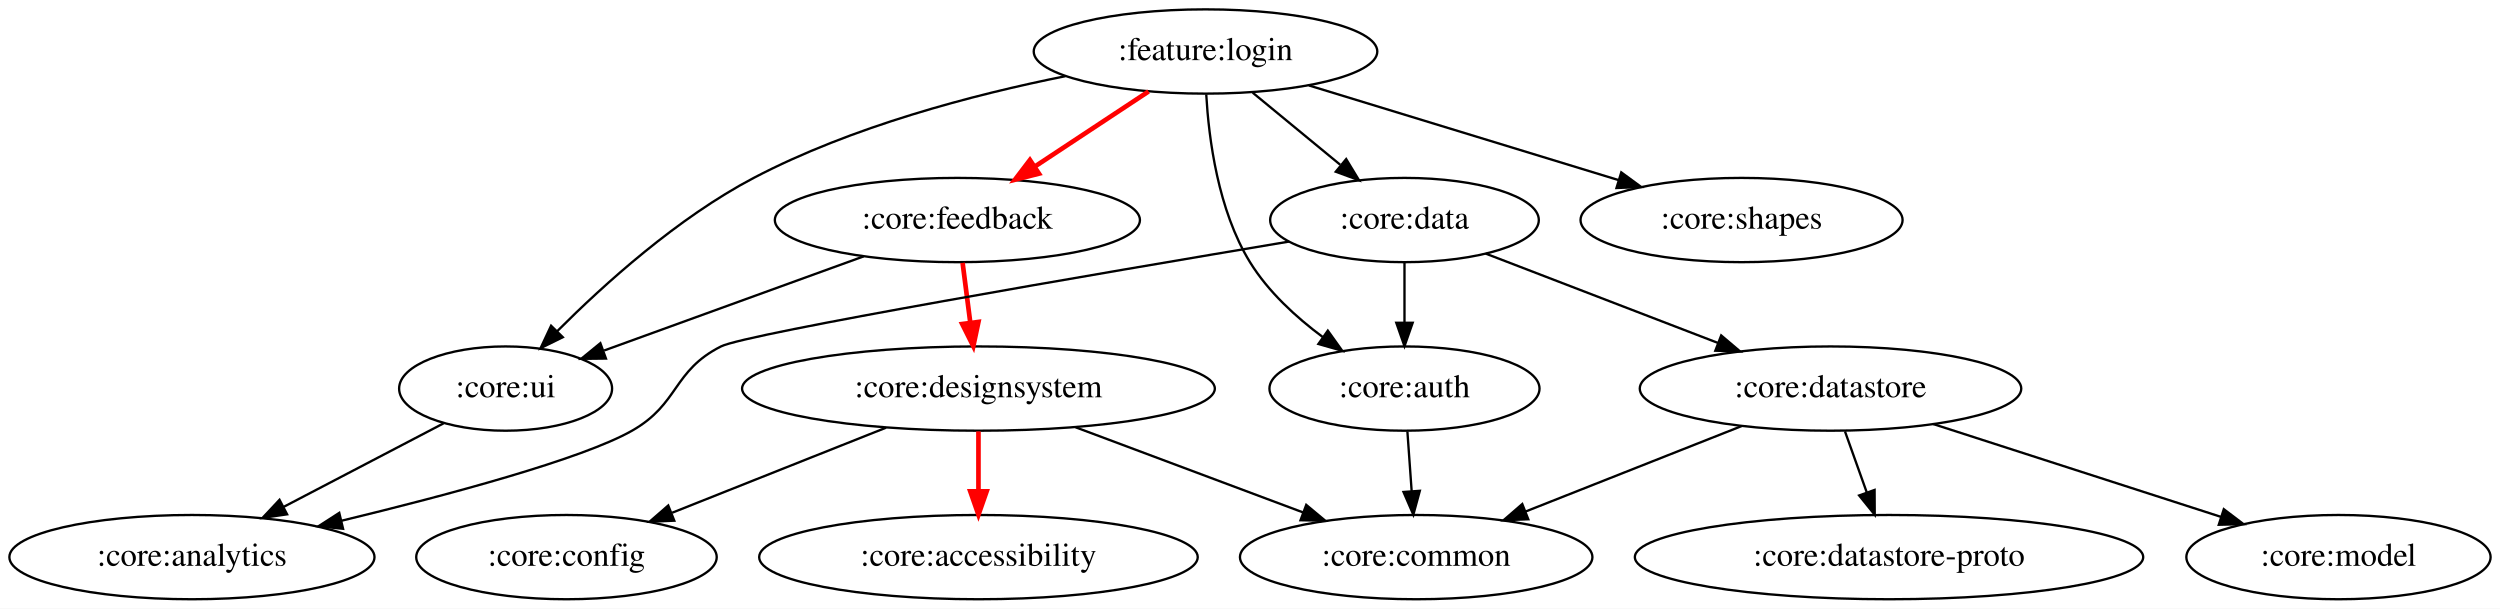
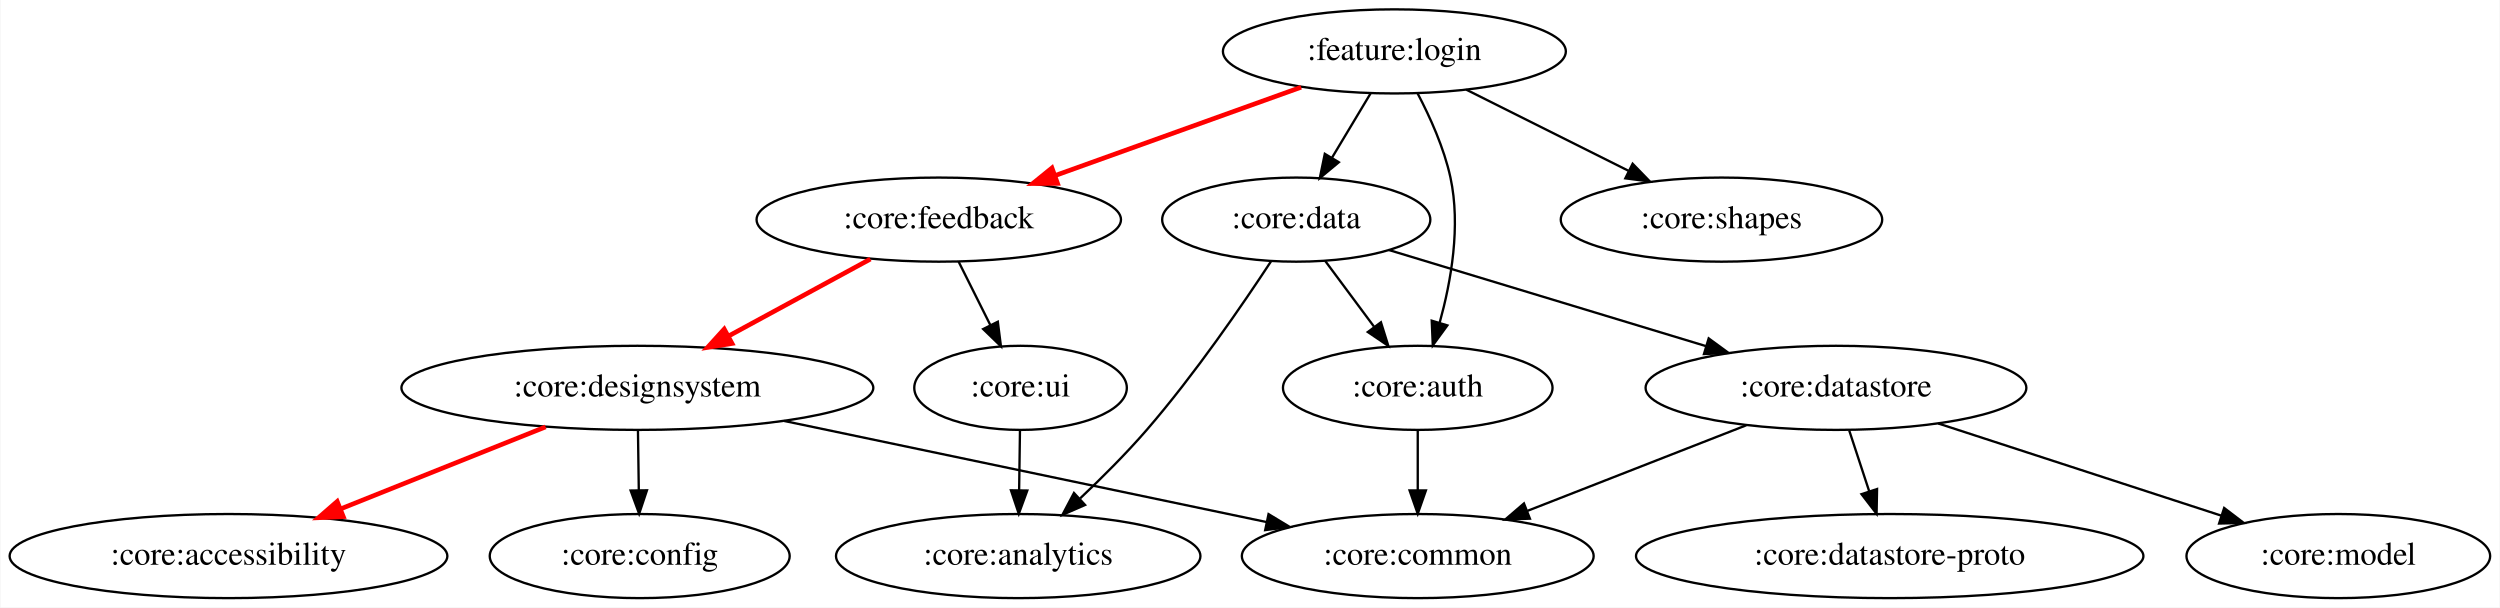
- <svg xmlns="http://www.w3.org/2000/svg" height="260pt" viewBox="0.00 0.00 1067.99 260.00" width="1068pt">
+ <svg xmlns="http://www.w3.org/2000/svg" height="260pt" viewBox="0.00 0.00 1069.59 260.00" width="1070pt">
  <g class="graph" id="graph0" transform="scale(1 1) rotate(0) translate(4 256)">
-     <polygon fill="white" points="-4,4 -4,-256 1063.99,-256 1063.99,4 -4,4" stroke="transparent" />
+     <polygon fill="white" points="-4,4 -4,-256 1065.59,-256 1065.59,4 -4,4" stroke="transparent" />
    <g class="node" id="node1">
-       <ellipse cx="510.99" cy="-234" fill="none" rx="73.39" ry="18" stroke="black" />
-       <text font-family="Times,serif" font-size="14.00" text-anchor="middle" x="510.99" y="-230.3">:feature:login
+       <ellipse cx="592.59" cy="-234" fill="none" rx="73.39" ry="18" stroke="black" />
+       <text font-family="Times,serif" font-size="14.00" text-anchor="middle" x="592.59" y="-230.3">:feature:login
            </text>
    </g>
    <g class="node" id="node2">
-       <ellipse cx="404.99" cy="-162" fill="none" rx="77.99" ry="18" stroke="black" />
-       <text font-family="Times,serif" font-size="14.00" text-anchor="middle" x="404.99" y="-158.3">:core:feedback
+       <ellipse cx="397.59" cy="-162" fill="none" rx="77.99" ry="18" stroke="black" />
+       <text font-family="Times,serif" font-size="14.00" text-anchor="middle" x="397.59" y="-158.3">:core:feedback
            </text>
    </g>
    <g class="edge" id="edge1">
-       <path d="M486.67,-216.94C472.23,-207.4 453.73,-195.18 437.98,-184.79" fill="none" stroke="red" stroke-width="2" />
-       <polygon fill="red" points="439.84,-181.82 429.57,-179.23 435.98,-187.66 439.84,-181.82" stroke="red" stroke-width="2" />
+       <path d="M552.66,-218.67C522.27,-207.75 480.24,-192.67 447.61,-180.95" fill="none" stroke="red" stroke-width="2" />
+       <polygon fill="red" points="448.4,-177.52 437.8,-177.44 446.03,-184.11 448.4,-177.52" stroke="red" stroke-width="2" />
    </g>
    <g class="node" id="node3">
-       <ellipse cx="211.99" cy="-90" fill="none" rx="45.49" ry="18" stroke="black" />
-       <text font-family="Times,serif" font-size="14.00" text-anchor="middle" x="211.99" y="-86.3">:core:ui
+       <ellipse cx="602.59" cy="-90" fill="none" rx="57.69" ry="18" stroke="black" />
+       <text font-family="Times,serif" font-size="14.00" text-anchor="middle" x="602.59" y="-86.3">:core:auth
            </text>
    </g>
    <g class="edge" id="edge2">
-       <path d="M451.11,-223.45C411.69,-215.54 359.84,-201.96 317.99,-180 285.54,-162.97 254.13,-134.64 234.04,-114.52" fill="none" stroke="black" />
-       <polygon fill="black" points="236.42,-111.95 226.92,-107.26 231.42,-116.85 236.42,-111.95" stroke="black" />
+       <path d="M602.55,-215.98C607.86,-205.89 613.86,-192.64 616.59,-180 621.06,-159.3 616.88,-135.59 611.96,-117.85" fill="none" stroke="black" />
+       <polygon fill="black" points="615.27,-116.73 609.03,-108.17 608.57,-118.75 615.27,-116.73" stroke="black" />
    </g>
    <g class="node" id="node4">
-       <ellipse cx="595.99" cy="-90" fill="none" rx="57.69" ry="18" stroke="black" />
-       <text font-family="Times,serif" font-size="14.00" text-anchor="middle" x="595.99" y="-86.3">:core:auth
+       <ellipse cx="550.59" cy="-162" fill="none" rx="57.39" ry="18" stroke="black" />
+       <text font-family="Times,serif" font-size="14.00" text-anchor="middle" x="550.59" y="-158.3">:core:data
            </text>
    </g>
    <g class="edge" id="edge3">
-       <path d="M511.3,-215.67C512.38,-196.75 516.32,-166.19 529.99,-144 537.75,-131.42 549.6,-120.54 561.13,-111.97" fill="none" stroke="black" />
-       <polygon fill="black" points="563.24,-114.76 569.4,-106.15 559.21,-109.04 563.24,-114.76" stroke="black" />
+       <path d="M582.42,-216.05C577.47,-207.8 571.41,-197.7 565.91,-188.54" fill="none" stroke="black" />
+       <polygon fill="black" points="568.81,-186.56 560.67,-179.79 562.81,-190.16 568.81,-186.56" stroke="black" />
    </g>
    <g class="node" id="node5">
-       <ellipse cx="595.99" cy="-162" fill="none" rx="57.39" ry="18" stroke="black" />
-       <text font-family="Times,serif" font-size="14.00" text-anchor="middle" x="595.99" y="-158.3">:core:data
+       <ellipse cx="732.59" cy="-162" fill="none" rx="68.79" ry="18" stroke="black" />
+       <text font-family="Times,serif" font-size="14.00" text-anchor="middle" x="732.59" y="-158.3">:core:shapes
            </text>
    </g>
    <g class="edge" id="edge4">
-       <path d="M531.14,-216.41C542.31,-207.21 556.35,-195.64 568.52,-185.63" fill="none" stroke="black" />
-       <polygon fill="black" points="571.08,-188.05 576.58,-178.99 566.63,-182.64 571.08,-188.05" stroke="black" />
+       <path d="M623.32,-217.64C643.74,-207.43 670.76,-193.92 692.82,-182.88" fill="none" stroke="black" />
+       <polygon fill="black" points="694.56,-185.93 701.94,-178.33 691.43,-179.67 694.56,-185.93" stroke="black" />
    </g>
    <g class="node" id="node6">
-       <ellipse cx="739.99" cy="-162" fill="none" rx="68.79" ry="18" stroke="black" />
-       <text font-family="Times,serif" font-size="14.00" text-anchor="middle" x="739.99" y="-158.3">:core:shapes
+       <ellipse cx="268.59" cy="-90" fill="none" rx="100.98" ry="18" stroke="black" />
+       <text font-family="Times,serif" font-size="14.00" text-anchor="middle" x="268.59" y="-86.3">:core:designsystem
            </text>
    </g>
    <g class="edge" id="edge5">
-       <path d="M555.15,-219.5C592.97,-207.94 647.51,-191.27 687.55,-179.03" fill="none" stroke="black" />
-       <polygon fill="black" points="688.6,-182.37 697.14,-176.1 686.55,-175.68 688.6,-182.37" stroke="black" />
-     </g>
-     <g class="edge" id="edge7">
-       <path d="M365,-146.5C332.58,-134.74 287.03,-118.21 254.06,-106.26" fill="none" stroke="black" />
-       <polygon fill="black" points="254.86,-102.82 244.26,-102.7 252.47,-109.4 254.86,-102.82" stroke="black" />
+       <path d="M368.32,-145.12C350.35,-135.37 327.12,-122.76 307.6,-112.17" fill="none" stroke="red" stroke-width="2" />
+       <polygon fill="red" points="309.1,-109 298.64,-107.31 305.76,-115.15 309.1,-109" stroke="red" stroke-width="2" />
    </g>
    <g class="node" id="node7">
-       <ellipse cx="413.99" cy="-90" fill="none" rx="100.98" ry="18" stroke="black" />
-       <text font-family="Times,serif" font-size="14.00" text-anchor="middle" x="413.99" y="-86.3">:core:designsystem
+       <ellipse cx="432.59" cy="-90" fill="none" rx="45.49" ry="18" stroke="black" />
+       <text font-family="Times,serif" font-size="14.00" text-anchor="middle" x="432.59" y="-86.3">:core:ui
            </text>
    </g>
    <g class="edge" id="edge6">
-       <path d="M407.22,-143.7C408.21,-135.98 409.4,-126.71 410.51,-118.11" fill="none" stroke="red" stroke-width="2" />
-       <polygon fill="red" points="413.99,-118.47 411.79,-108.1 407.05,-117.58 413.99,-118.47" stroke="red" stroke-width="2" />
+       <path d="M406.06,-144.05C410.15,-135.89 415.14,-125.91 419.68,-116.82" fill="none" stroke="black" />
+       <polygon fill="black" points="422.86,-118.3 424.2,-107.79 416.59,-115.17 422.86,-118.3" stroke="black" />
    </g>
-     <g class="node" id="node11">
-       <ellipse cx="77.99" cy="-18" fill="none" rx="77.99" ry="18" stroke="black" />
-       <text font-family="Times,serif" font-size="14.00" text-anchor="middle" x="77.99" y="-14.3">:core:analytics
+     <g class="node" id="node9">
+       <ellipse cx="602.59" cy="-18" fill="none" rx="75.29" ry="18" stroke="black" />
+       <text font-family="Times,serif" font-size="14.00" text-anchor="middle" x="602.59" y="-14.3">:core:common
            </text>
    </g>
    <g class="edge" id="edge11">
-       <path d="M185.52,-75.17C166.03,-64.99 139.22,-50.98 117.24,-39.5" fill="none" stroke="black" />
-       <polygon fill="black" points="118.64,-36.28 108.15,-34.76 115.4,-42.49 118.64,-36.28" stroke="black" />
+       <path d="M602.59,-71.7C602.59,-63.98 602.59,-54.71 602.59,-46.11" fill="none" stroke="black" />
+       <polygon fill="black" points="606.09,-46.1 602.59,-36.1 599.09,-46.1 606.09,-46.1" stroke="black" />
    </g>
-     <g class="node" id="node9">
-       <ellipse cx="600.99" cy="-18" fill="none" rx="75.29" ry="18" stroke="black" />
-       <text font-family="Times,serif" font-size="14.00" text-anchor="middle" x="600.99" y="-14.3">:core:common
+     <g class="edge" id="edge13">
+       <path d="M562.91,-144.41C569.17,-135.99 576.9,-125.58 583.87,-116.2" fill="none" stroke="black" />
+       <polygon fill="black" points="586.84,-118.07 590,-107.96 581.22,-113.9 586.84,-118.07" stroke="black" />
+     </g>
+     <g class="node" id="node11">
+       <ellipse cx="431.59" cy="-18" fill="none" rx="77.99" ry="18" stroke="black" />
+       <text font-family="Times,serif" font-size="14.00" text-anchor="middle" x="431.59" y="-14.3">:core:analytics
            </text>
    </g>
    <g class="edge" id="edge12">
-       <path d="M597.23,-71.7C597.78,-63.98 598.44,-54.71 599.06,-46.11" fill="none" stroke="black" />
-       <polygon fill="black" points="602.55,-46.33 599.77,-36.1 595.57,-45.83 602.55,-46.33" stroke="black" />
+       <path d="M539.87,-144.26C527.79,-125.85 507.15,-95.74 486.59,-72 477.84,-61.9 467.46,-51.53 458.08,-42.68" fill="none" stroke="black" />
+       <polygon fill="black" points="460.21,-39.88 450.5,-35.64 455.45,-45.01 460.21,-39.88" stroke="black" />
+     </g>
+     <g class="node" id="node12">
+       <ellipse cx="781.59" cy="-90" fill="none" rx="81.49" ry="18" stroke="black" />
+       <text font-family="Times,serif" font-size="14.00" text-anchor="middle" x="781.59" y="-86.3">:core:datastore
+             </text>
    </g>
    <g class="edge" id="edge14">
-       <path d="M595.99,-143.7C595.99,-135.98 595.99,-126.71 595.99,-118.11" fill="none" stroke="black" />
-       <polygon fill="black" points="599.49,-118.1 595.99,-108.1 592.49,-118.1 599.49,-118.1" stroke="black" />
+       <path d="M590.3,-148.97C627.68,-137.64 684.02,-120.57 725.89,-107.88" fill="none" stroke="black" />
+       <polygon fill="black" points="727.11,-111.17 735.66,-104.92 725.08,-104.47 727.11,-111.17" stroke="black" />
    </g>
-     <g class="edge" id="edge13">
-       <path d="M546.78,-152.82C466.4,-139.35 314.76,-113.46 303.99,-108 283.24,-97.49 286.22,-83.49 265.99,-72 244.7,-59.91 187.61,-44.59 141.88,-33.54" fill="none" stroke="black" />
-       <polygon fill="black" points="142.56,-30.1 132.02,-31.18 140.93,-36.91 142.56,-30.1" stroke="black" />
+     <g class="node" id="node8">
+       <ellipse cx="93.59" cy="-18" fill="none" rx="93.68" ry="18" stroke="black" />
+       <text font-family="Times,serif" font-size="14.00" text-anchor="middle" x="93.59" y="-14.3">:core:accessibility
+             </text>
    </g>
-     <g class="node" id="node12">
-       <ellipse cx="777.99" cy="-90" fill="none" rx="81.49" ry="18" stroke="black" />
-       <text font-family="Times,serif" font-size="14.00" text-anchor="middle" x="777.99" y="-86.3">:core:datastore
+     <g class="edge" id="edge7">
+       <path d="M229.32,-73.29C203.36,-62.91 169.16,-49.23 141.58,-38.2" fill="none" stroke="red" stroke-width="2" />
+       <polygon fill="red" points="142.72,-34.88 132.13,-34.42 140.12,-41.38 142.72,-34.88" stroke="red" stroke-width="2" />
+     </g>
+     <g class="edge" id="edge8">
+       <path d="M331.41,-75.83C390.36,-63.48 478.15,-45.08 537.75,-32.59" fill="none" stroke="black" />
+       <polygon fill="black" points="538.73,-35.96 547.79,-30.48 537.29,-29.11 538.73,-35.96" stroke="black" />
+     </g>
+     <g class="node" id="node10">
+       <ellipse cx="269.59" cy="-18" fill="none" rx="64.19" ry="18" stroke="black" />
+       <text font-family="Times,serif" font-size="14.00" text-anchor="middle" x="269.59" y="-14.3">:core:config
+             </text>
+     </g>
+     <g class="edge" id="edge9">
+       <path d="M268.84,-71.7C268.95,-63.98 269.08,-54.71 269.2,-46.11" fill="none" stroke="black" />
+       <polygon fill="black" points="272.7,-46.15 269.35,-36.1 265.7,-46.05 272.7,-46.15" stroke="black" />
+     </g>
+     <g class="edge" id="edge10">
+       <path d="M432.34,-71.7C432.23,-63.98 432.1,-54.71 431.98,-46.11" fill="none" stroke="black" />
+       <polygon fill="black" points="435.48,-46.05 431.84,-36.1 428.48,-46.15 435.48,-46.05" stroke="black" />
+     </g>
+     <g class="edge" id="edge17">
+       <path d="M743.19,-73.98C715.78,-63.26 678.75,-48.78 649.58,-37.37" fill="none" stroke="black" />
+       <polygon fill="black" points="650.6,-34.01 640.01,-33.63 648.05,-40.53 650.6,-34.01" stroke="black" />
+     </g>
+     <g class="node" id="node13">
+       <ellipse cx="804.59" cy="-18" fill="none" rx="108.58" ry="18" stroke="black" />
+       <text font-family="Times,serif" font-size="14.00" text-anchor="middle" x="804.59" y="-14.3">:core:datastore-proto
            </text>
    </g>
    <g class="edge" id="edge15">
-       <path d="M630.65,-147.67C658.79,-136.85 698.77,-121.47 729.98,-109.47" fill="none" stroke="black" />
-       <polygon fill="black" points="731.29,-112.71 739.37,-105.86 728.78,-106.18 731.29,-112.71" stroke="black" />
+       <path d="M787.28,-71.7C789.84,-63.9 792.92,-54.51 795.78,-45.83" fill="none" stroke="black" />
+       <polygon fill="black" points="799.18,-46.7 798.97,-36.1 792.52,-44.51 799.18,-46.7" stroke="black" />
    </g>
-     <g class="node" id="node8">
-       <ellipse cx="413.99" cy="-18" fill="none" rx="93.68" ry="18" stroke="black" />
-       <text font-family="Times,serif" font-size="14.00" text-anchor="middle" x="413.99" y="-14.3">:core:accessibility
-             </text>
-     </g>
-     <g class="edge" id="edge8">
-       <path d="M413.99,-71.7C413.99,-63.98 413.99,-54.71 413.99,-46.11" fill="none" stroke="red" stroke-width="2" />
-       <polygon fill="red" points="417.49,-46.1 413.99,-36.1 410.49,-46.1 417.49,-46.1" stroke="red" stroke-width="2" />
-     </g>
-     <g class="edge" id="edge9">
-       <path d="M455.49,-73.46C484.23,-62.71 522.58,-48.35 552.7,-37.08" fill="none" stroke="black" />
-       <polygon fill="black" points="554.02,-40.32 562.16,-33.54 551.57,-33.76 554.02,-40.32" stroke="black" />
-     </g>
-     <g class="node" id="node10">
-       <ellipse cx="237.99" cy="-18" fill="none" rx="64.19" ry="18" stroke="black" />
-       <text font-family="Times,serif" font-size="14.00" text-anchor="middle" x="237.99" y="-14.3">:core:config
-             </text>
-     </g>
-     <g class="edge" id="edge10">
-       <path d="M374.5,-73.29C347.39,-62.51 311.35,-48.18 283.11,-36.95" fill="none" stroke="black" />
-       <polygon fill="black" points="284.06,-33.56 273.48,-33.11 281.47,-40.06 284.06,-33.56" stroke="black" />
-     </g>
-     <g class="edge" id="edge18">
-       <path d="M740.02,-73.98C713.01,-63.3 676.55,-48.88 647.74,-37.49" fill="none" stroke="black" />
-       <polygon fill="black" points="648.88,-34.17 638.29,-33.75 646.31,-40.68 648.88,-34.17" stroke="black" />
-     </g>
-     <g class="node" id="node13">
-       <ellipse cx="802.99" cy="-18" fill="none" rx="108.58" ry="18" stroke="black" />
-       <text font-family="Times,serif" font-size="14.00" text-anchor="middle" x="802.99" y="-14.3">:core:datastore-proto
+     <g class="node" id="node14">
+       <ellipse cx="996.59" cy="-18" fill="none" rx="64.99" ry="18" stroke="black" />
+       <text font-family="Times,serif" font-size="14.00" text-anchor="middle" x="996.59" y="-14.3">:core:model
            </text>
    </g>
    <g class="edge" id="edge16">
-       <path d="M784.17,-71.7C786.99,-63.81 790.38,-54.3 793.51,-45.55" fill="none" stroke="black" />
-       <polygon fill="black" points="796.82,-46.7 796.88,-36.1 790.22,-44.34 796.82,-46.7" stroke="black" />
-     </g>
-     <g class="node" id="node14">
-       <ellipse cx="994.99" cy="-18" fill="none" rx="64.99" ry="18" stroke="black" />
-       <text font-family="Times,serif" font-size="14.00" text-anchor="middle" x="994.99" y="-14.3">:core:model
-             </text>
-     </g>
-     <g class="edge" id="edge17">
-       <path d="M821.91,-74.83C857.49,-63.36 907.64,-47.18 944.81,-35.19" fill="none" stroke="black" />
-       <polygon fill="black" points="946,-38.48 954.44,-32.08 943.85,-31.82 946,-38.48" stroke="black" />
+       <path d="M825.36,-74.75C860.52,-63.3 909.93,-47.22 946.64,-35.26" fill="none" stroke="black" />
+       <polygon fill="black" points="947.73,-38.59 956.16,-32.17 945.56,-31.93 947.73,-38.59" stroke="black" />
    </g>
  </g>
</svg>
